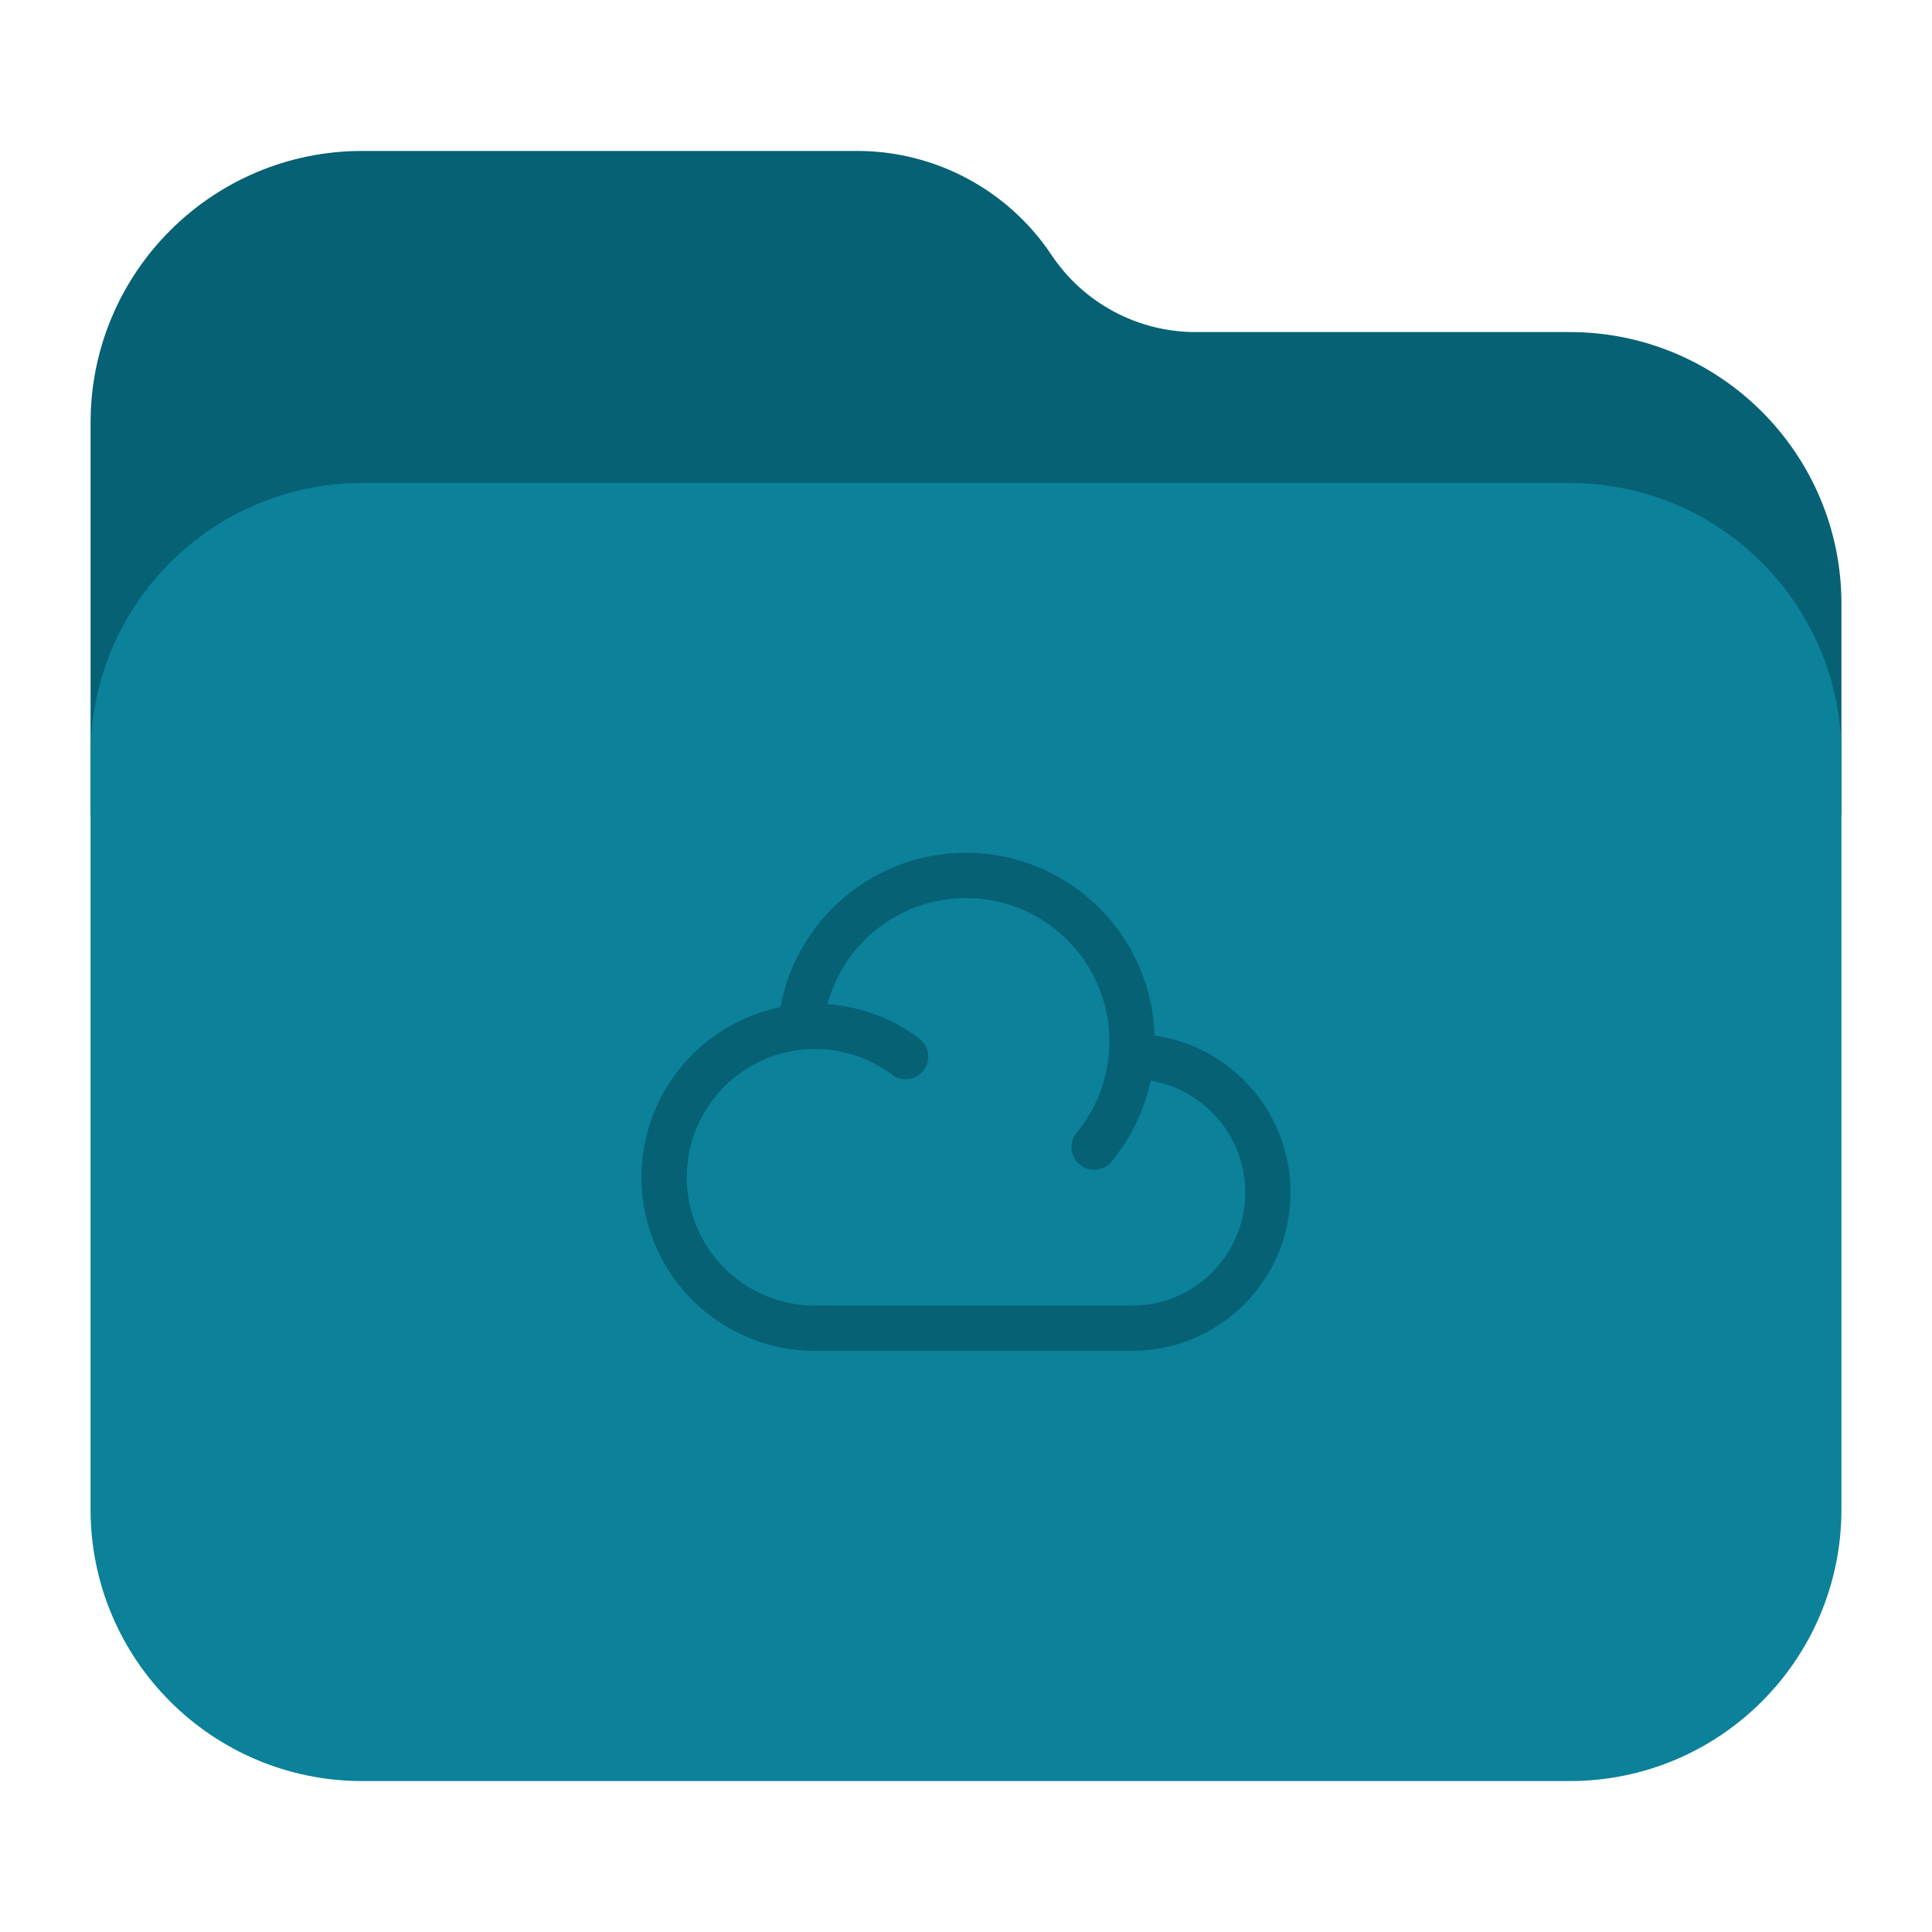
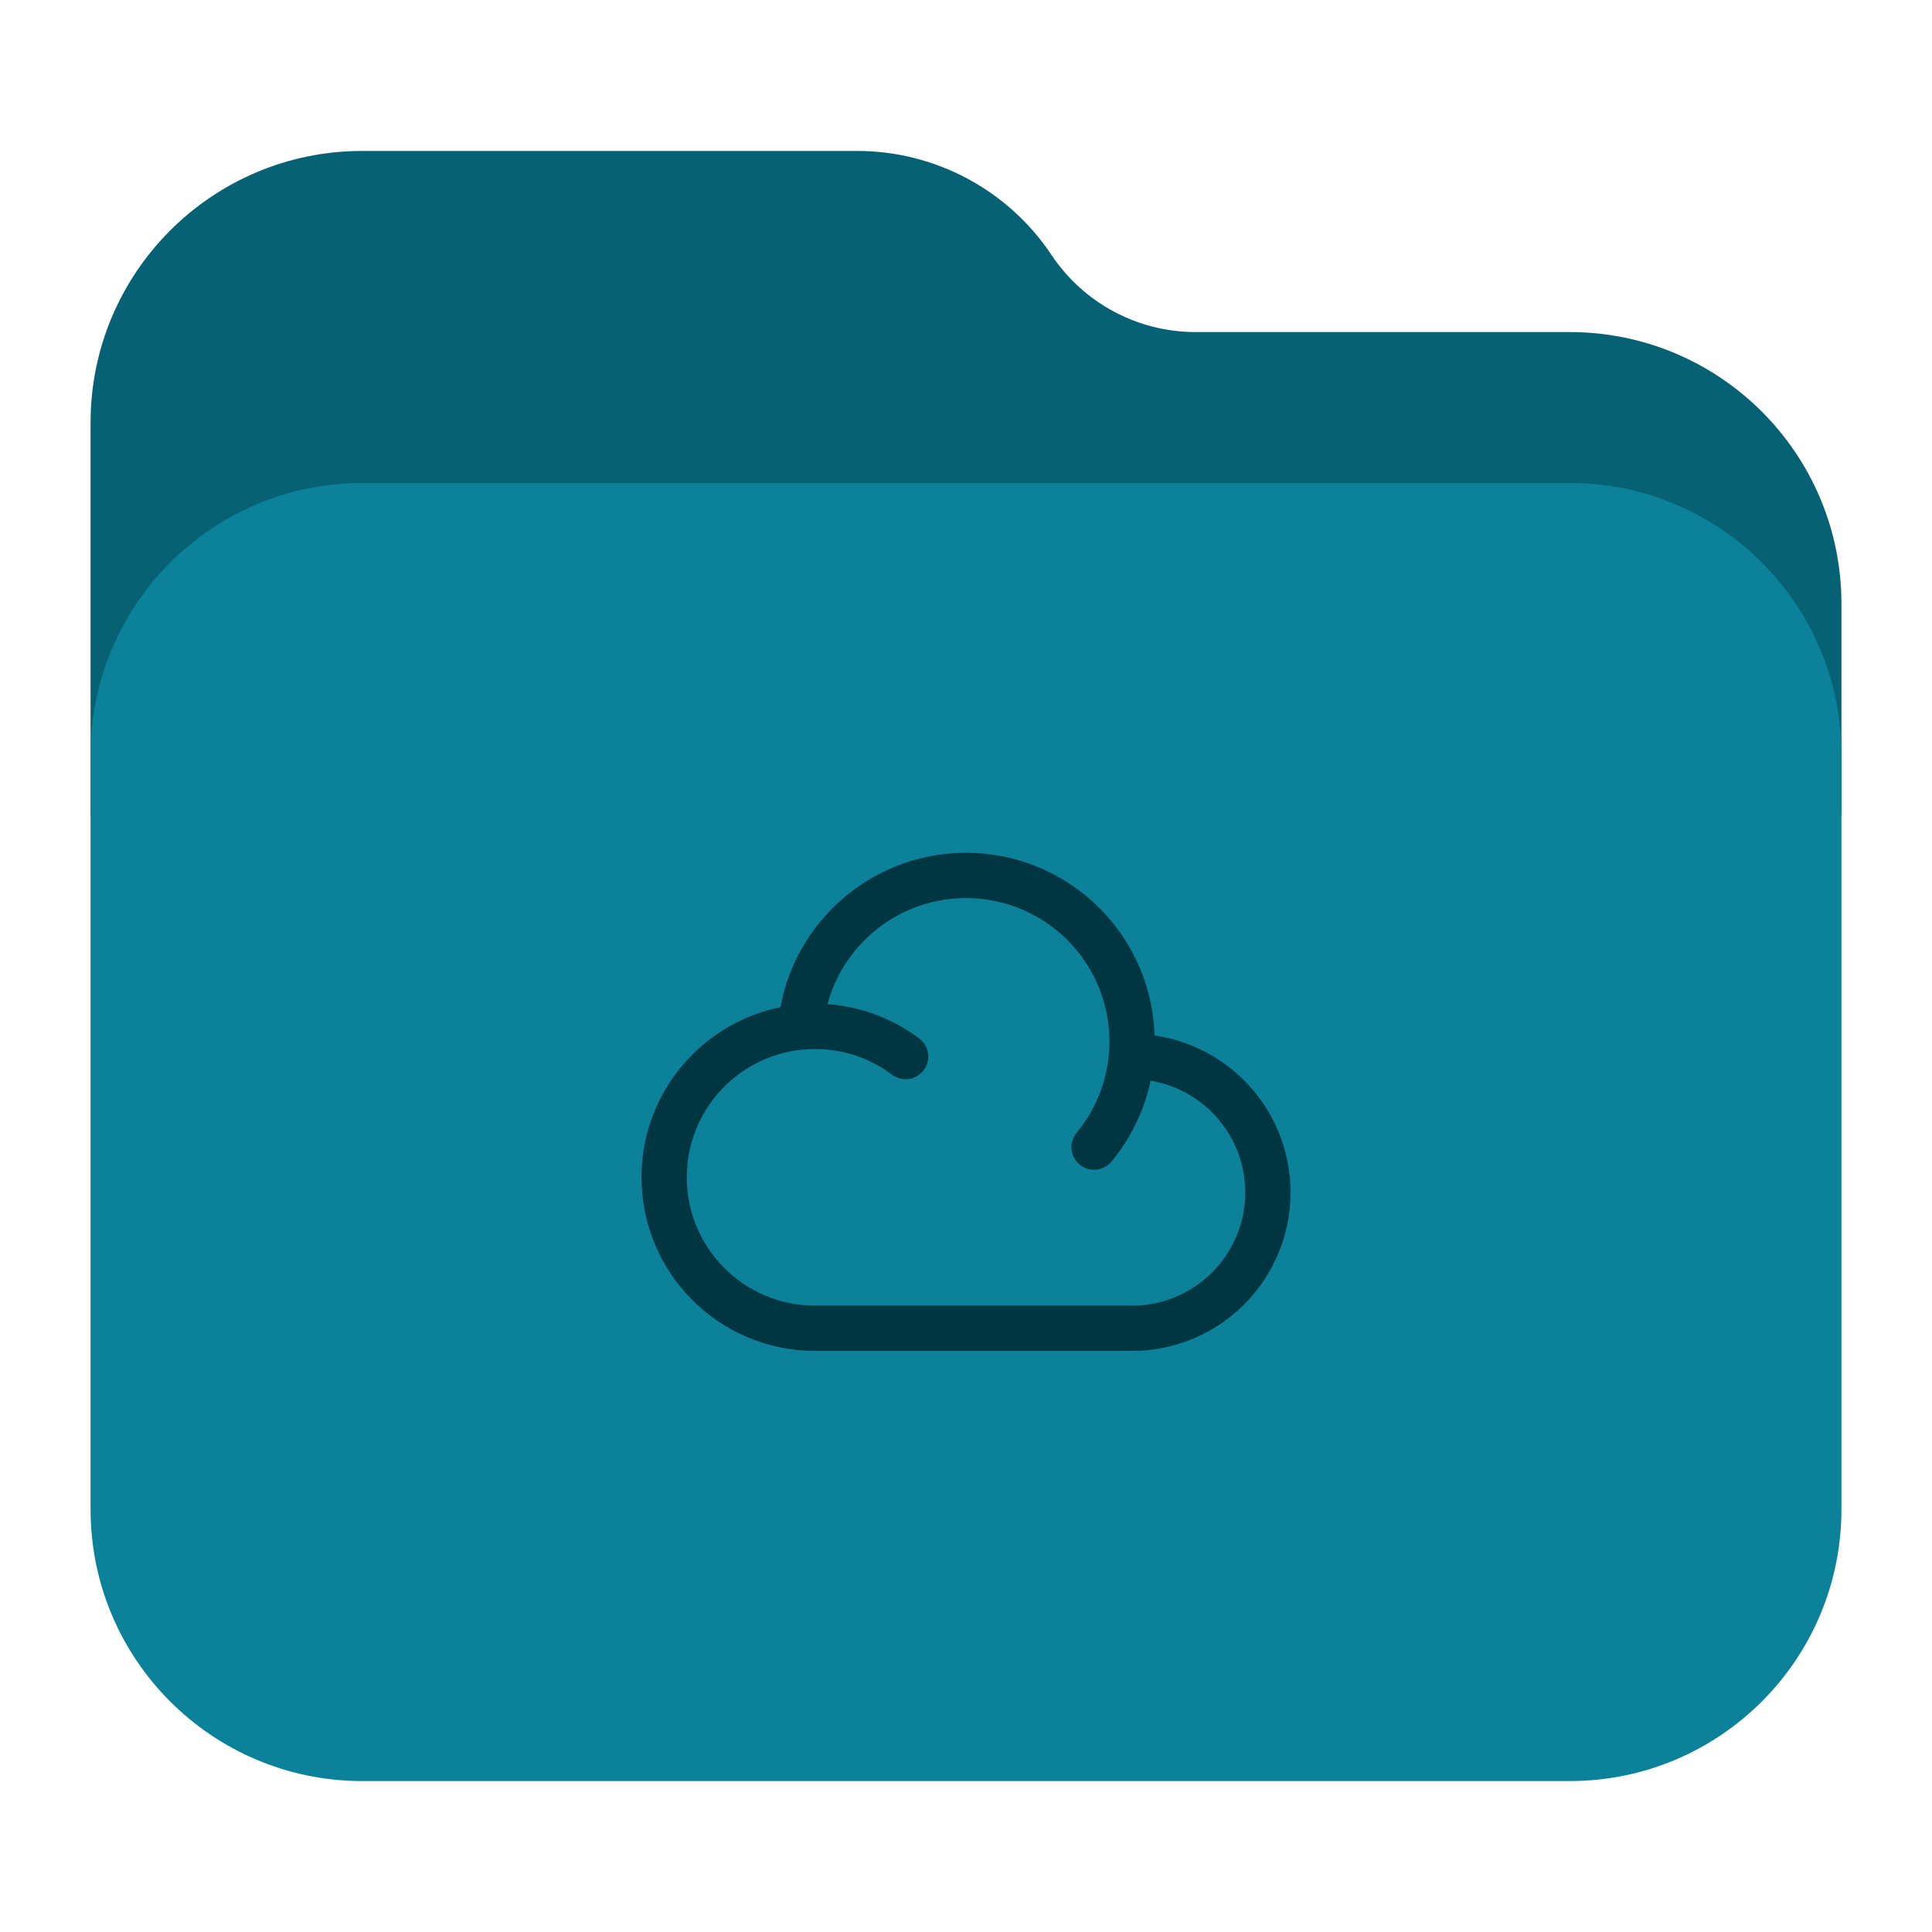
<svg xmlns="http://www.w3.org/2000/svg" viewBox="0 0 64 64" fill="none">
  <path d="M4 14C4 9.582 7.582 6 12 6H28.394C30.647 6 32.751 7.126 34 9C35.249 10.874 37.353 12 39.606 12H52C56.418 12 60 15.582 60 20V26H4V14Z" stroke="#076174" stroke-width="2" fill="#076174" />
  <path d="M4 25C4 20.582 7.582 17 12 17H32H52C56.418 17 60 20.582 60 25V50C60 54.418 56.418 58 52 58H12C7.582 58 4 54.418 4 50V25Z" stroke="#0b819a" stroke-width="2" fill="#0b819a" />
-   <path d="M37.478 35C37.485 35 37.492 35 37.5 35C39.985 35 42 37.015 42 39.5C42 41.985 39.985 44 37.5 44H27C24.239 44 22 41.761 22 39C22 36.4 23.984 34.264 26.52 34.023M37.478 35C37.492 34.835 37.5 34.669 37.5 34.5C37.5 31.462 35.038 29 32 29C29.123 29 26.762 31.209 26.52 34.023M37.478 35C37.375 36.135 36.929 37.17 36.243 38M26.52 34.023C26.678 34.008 26.838 34 27 34C28.126 34 29.165 34.372 30 35" stroke="#076174" stroke-width="1.5" stroke-linecap="round" stroke-linejoin="round" />
+   <path d="M37.478 35C37.485 35 37.492 35 37.5 35C39.985 35 42 37.015 42 39.5C42 41.985 39.985 44 37.5 44H27C24.239 44 22 41.761 22 39C22 36.4 23.984 34.264 26.52 34.023M37.478 35C37.492 34.835 37.5 34.669 37.5 34.5C37.5 31.462 35.038 29 32 29C29.123 29 26.762 31.209 26.52 34.023M37.478 35C37.375 36.135 36.929 37.17 36.243 38M26.52 34.023C26.678 34.008 26.838 34 27 34C28.126 34 29.165 34.372 30 35" stroke="#003642" stroke-width="1.5" stroke-linecap="round" stroke-linejoin="round" />
</svg>
